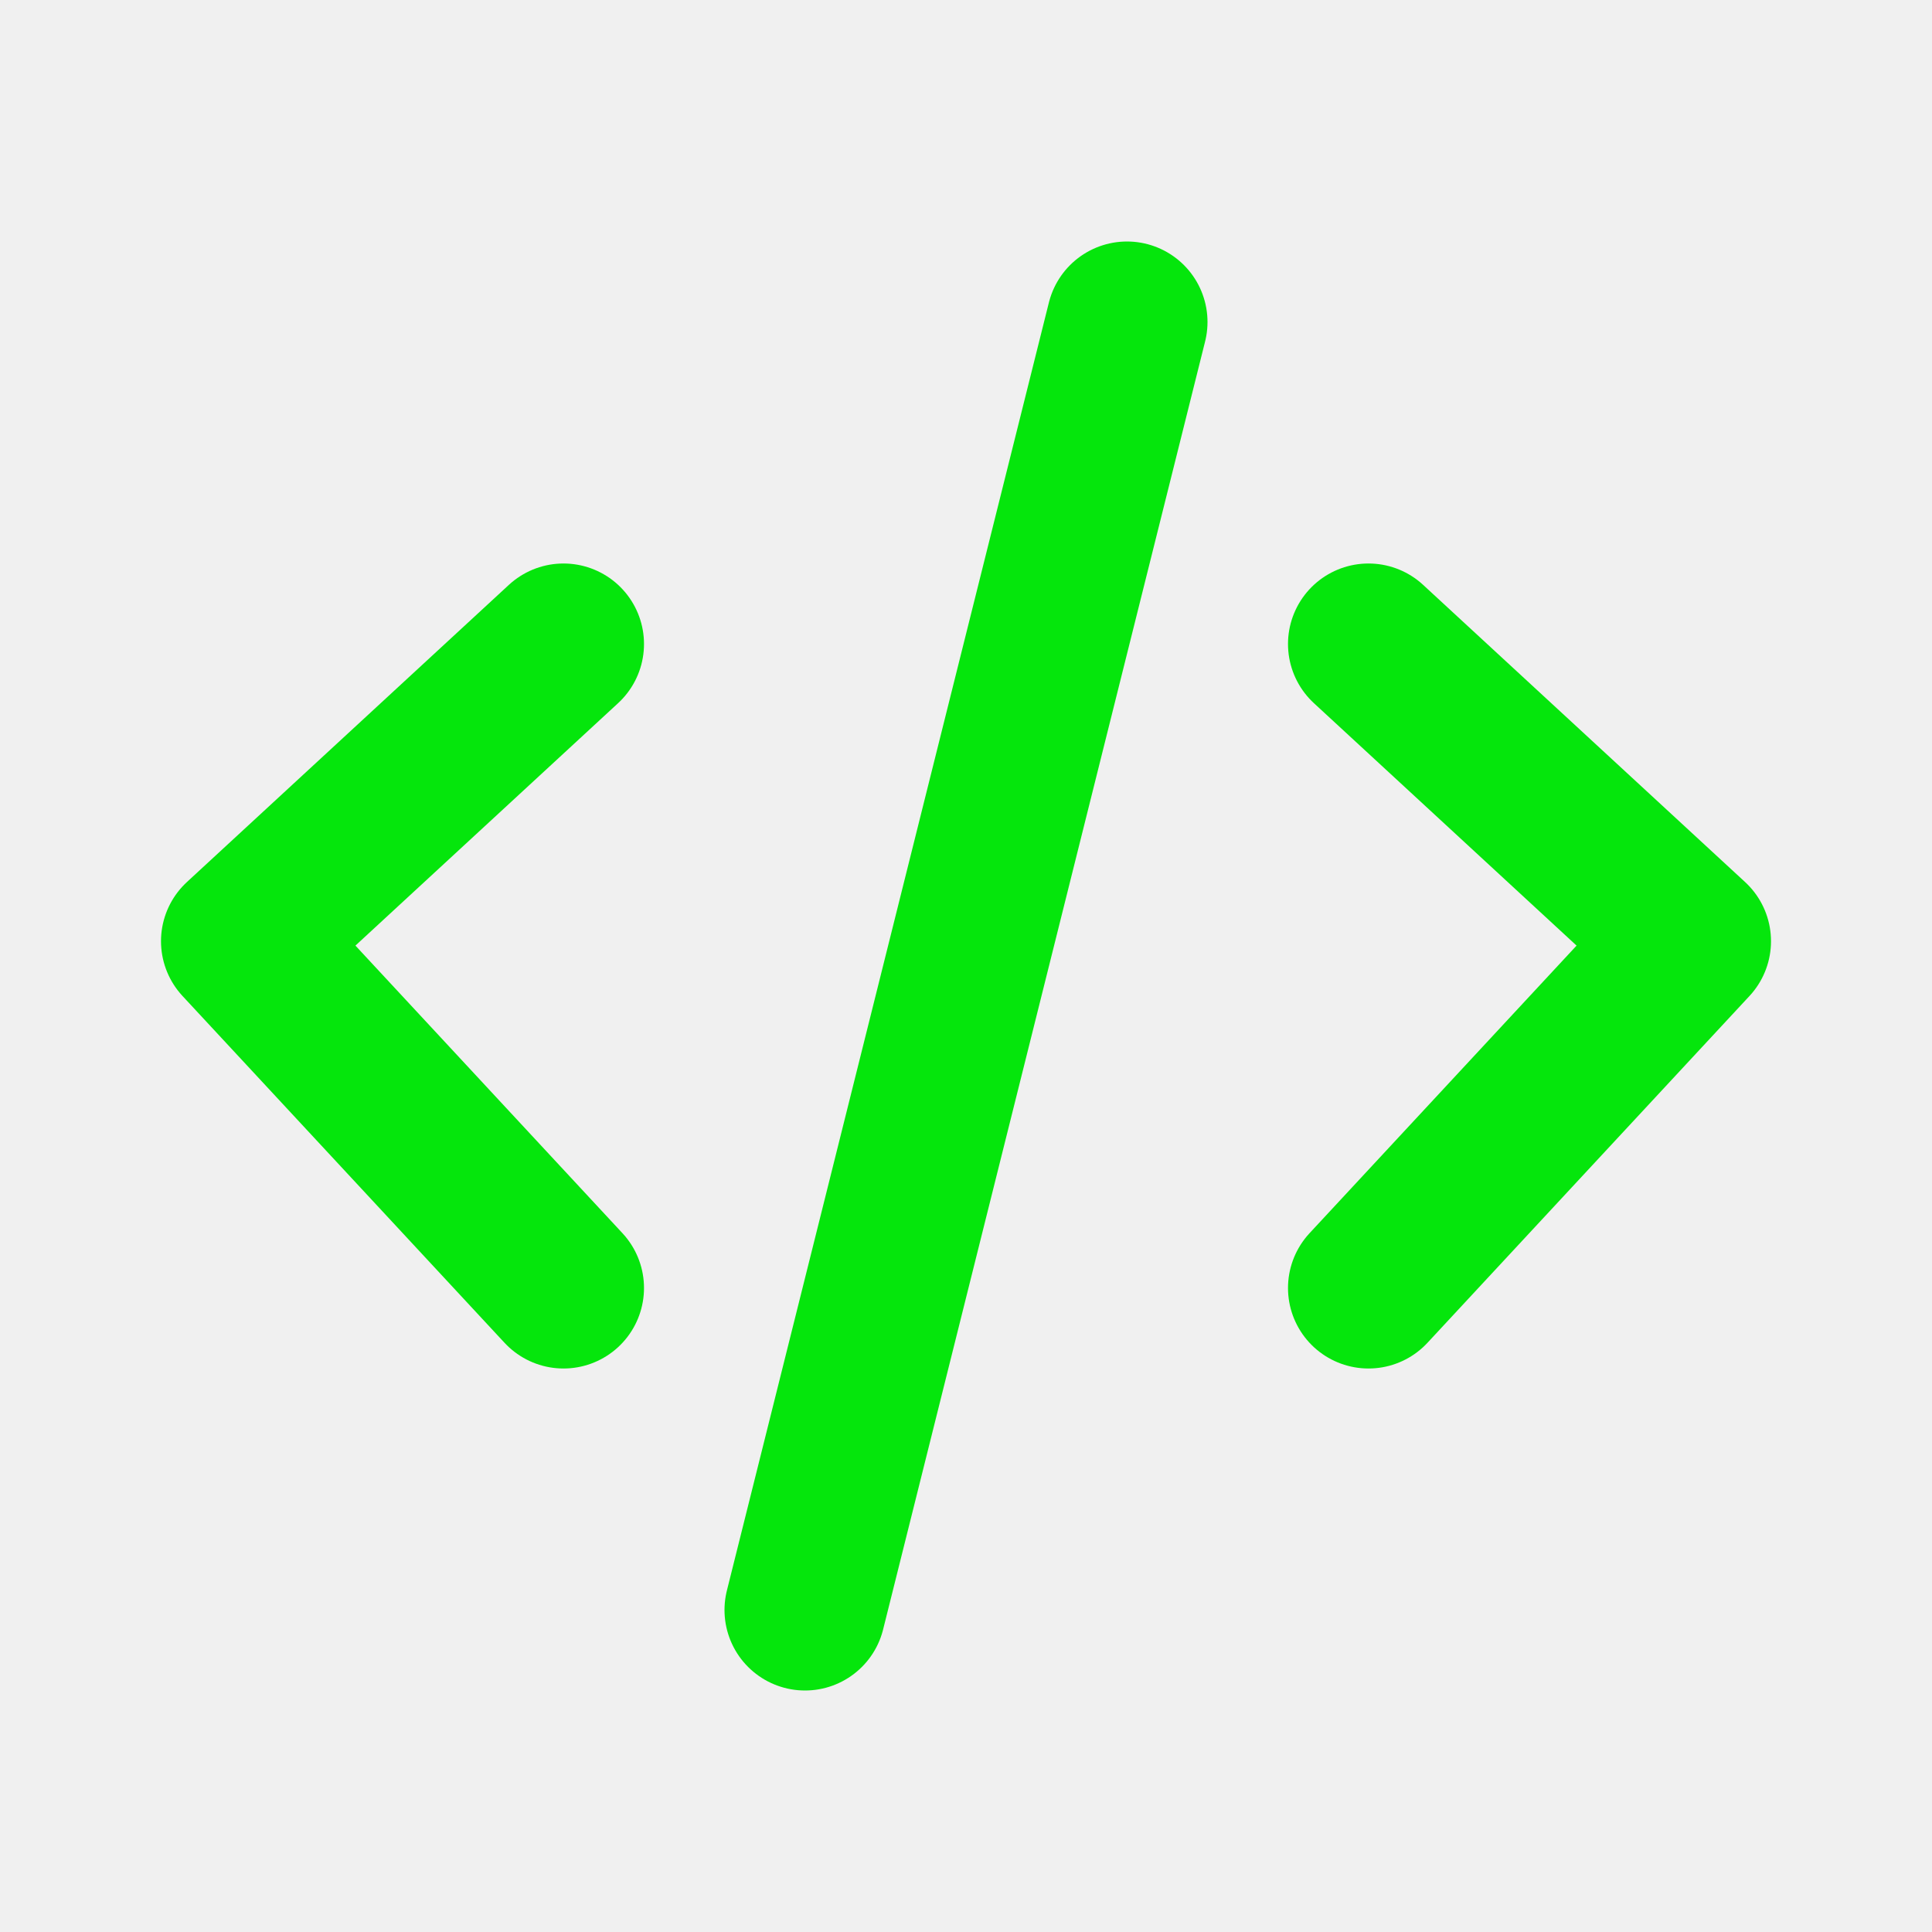
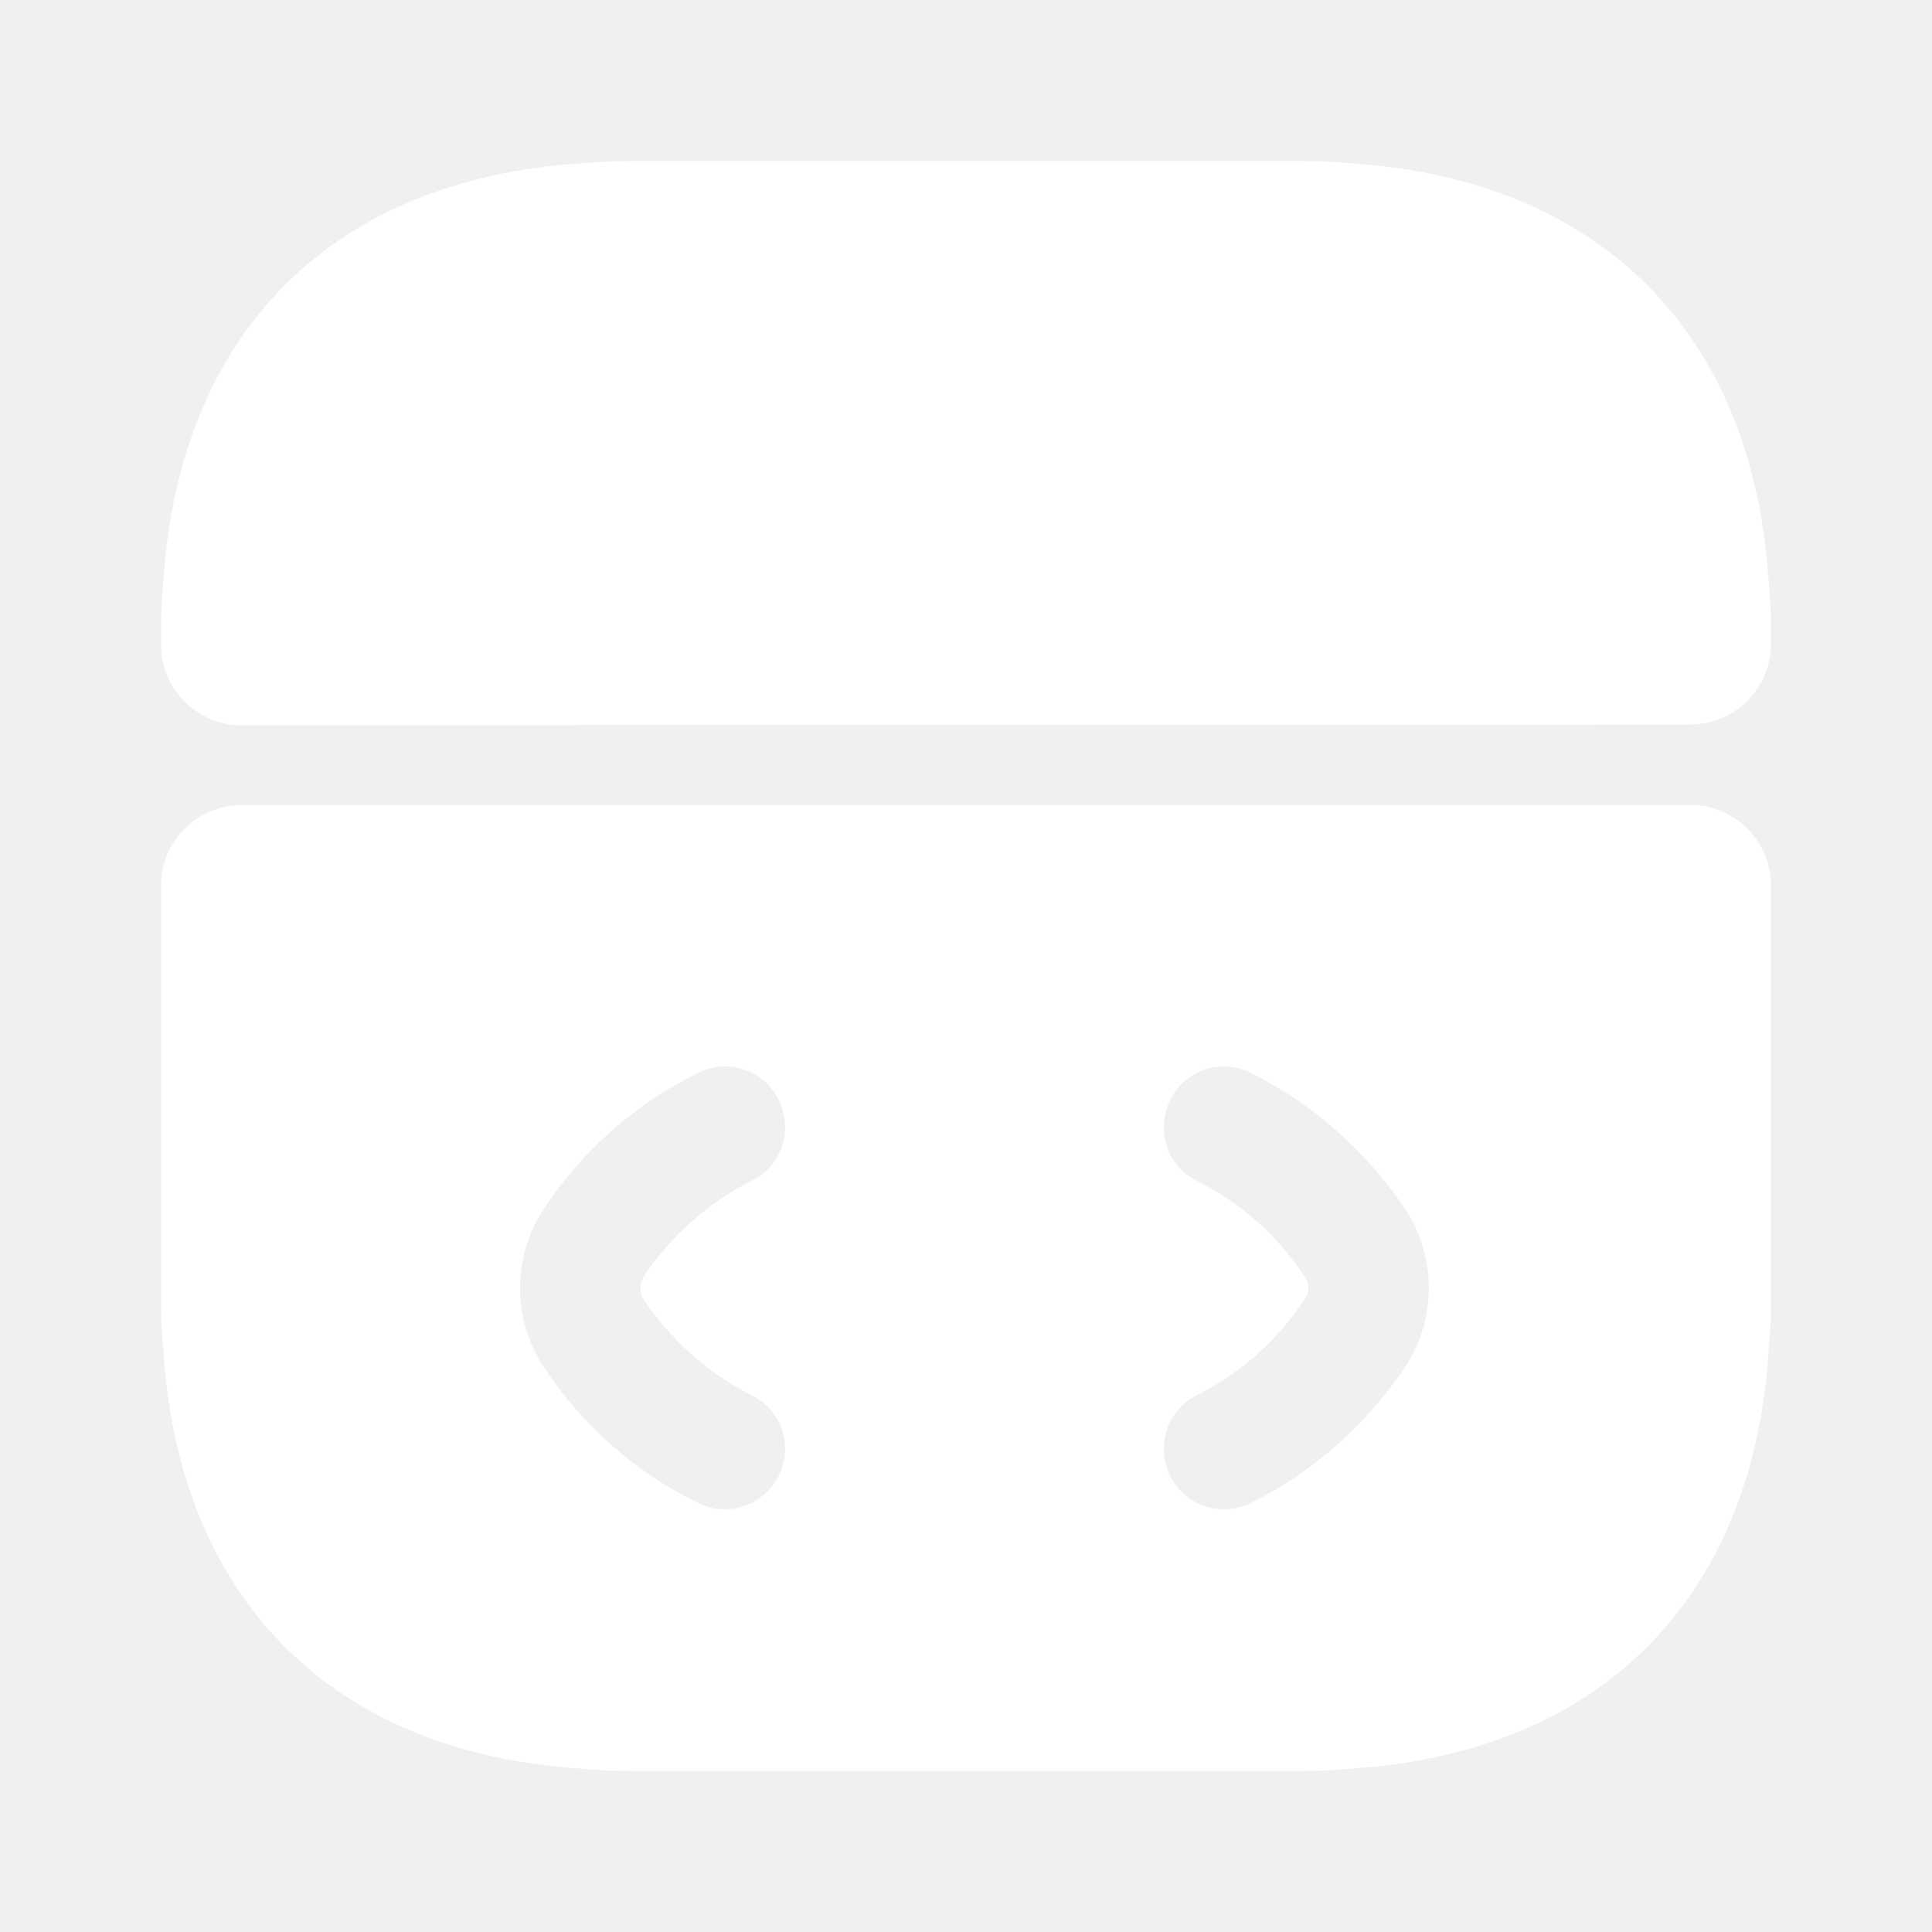
<svg xmlns="http://www.w3.org/2000/svg" width="64px" height="64px" viewBox="0 0 24 24" fill="none">
  <g id="SVGRepo_bgCarrier" stroke-width="0" />
  <g id="SVGRepo_tracerCarrier" stroke-linecap="round" stroke-linejoin="round" />
  <g id="SVGRepo_iconCarrier">
-     <path d="M7 8L3 11.692L7 16M17 8L21 11.692L17 16M14 4L10 20" stroke="#05e60c" stroke-width="2" stroke-linecap="round" stroke-linejoin="round" />
+     <path d="M21 10H3C2.45 10 2 10.45 2 11V16.19C2 16.39 2.01 16.59 2.03 16.79C2.23 19.87 4.13 21.77 7.21 21.97C7.41 21.99 7.61 22 7.81 22H16.19C16.39 22 16.59 21.99 16.79 21.97C19.87 21.77 21.77 19.87 21.97 16.79C21.99 16.59 22 16.39 22 16.19V11C22 10.45 21.55 10 21 10ZM8 16.15C8.34 16.65 8.8 17.06 9.33 17.33C9.71 17.51 9.86 17.96 9.67 18.34C9.54 18.6 9.27 18.75 9 18.75C8.89 18.75 8.77 18.72 8.67 18.67C7.89 18.29 7.23 17.7 6.76 16.99C6.36 16.39 6.36 15.61 6.76 15.01C7.23 14.3 7.89 13.71 8.67 13.33C9.04 13.14 9.49 13.29 9.67 13.66C9.86 14.04 9.71 14.49 9.33 14.67C8.8 14.94 8.34 15.35 8 15.85C7.94 15.94 7.94 16.06 8 16.15ZM17.45 16.99C16.97 17.7 16.31 18.29 15.54 18.67C15.43 18.72 15.32 18.75 15.21 18.75C14.93 18.75 14.67 18.6 14.54 18.34C14.35 17.96 14.5 17.51 14.87 17.33C15.41 17.06 15.87 16.65 16.2 16.15C16.27 16.06 16.27 15.94 16.2 15.85C15.87 15.35 15.41 14.94 14.87 14.67C14.5 14.49 14.35 14.04 14.54 13.66C14.72 13.29 15.17 13.14 15.54 13.33C16.31 13.71 16.97 14.3 17.45 15.01C17.85 15.61 17.85 16.39 17.45 16.99Z" fill="#ffffff" />
+     <path d="M22 7.81V8C22 8.55 21.55 9 21 9L3 9.01C2.45 9.01 2 8.56 2 8.01V7.81C2 7.61 2.01 7.41 2.03 7.21C2.23 4.13 4.13 2.23 7.21 2.03C7.41 2.01 7.61 2 7.81 2H16.19C16.39 2 16.59 2.01 16.79 2.03C19.87 2.23 21.77 4.13 21.97 7.21C21.99 7.41 22 7.61 22 7.81Z" fill="#ffffff" />
  </g>
</svg>
